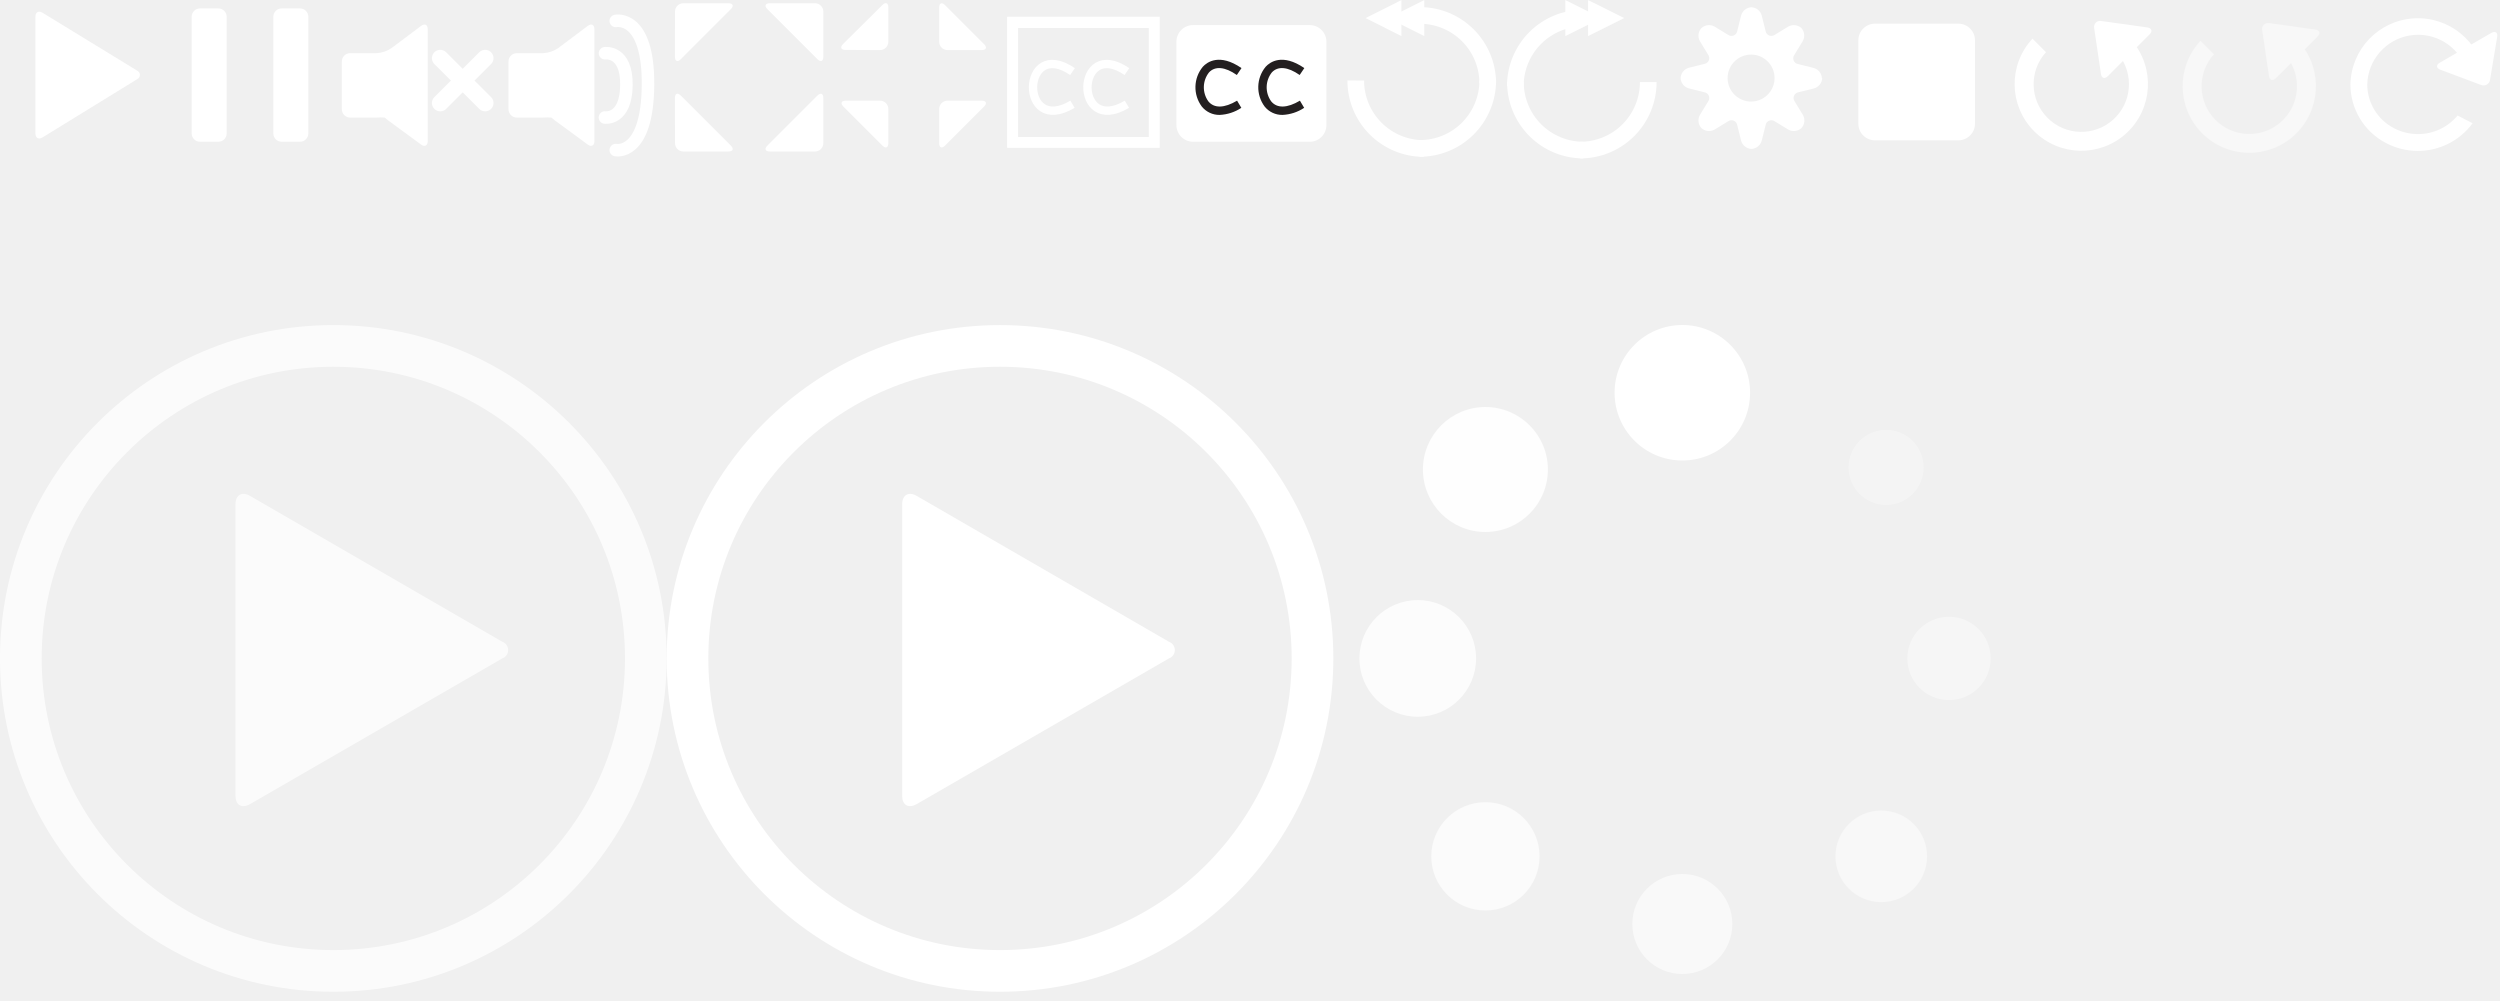
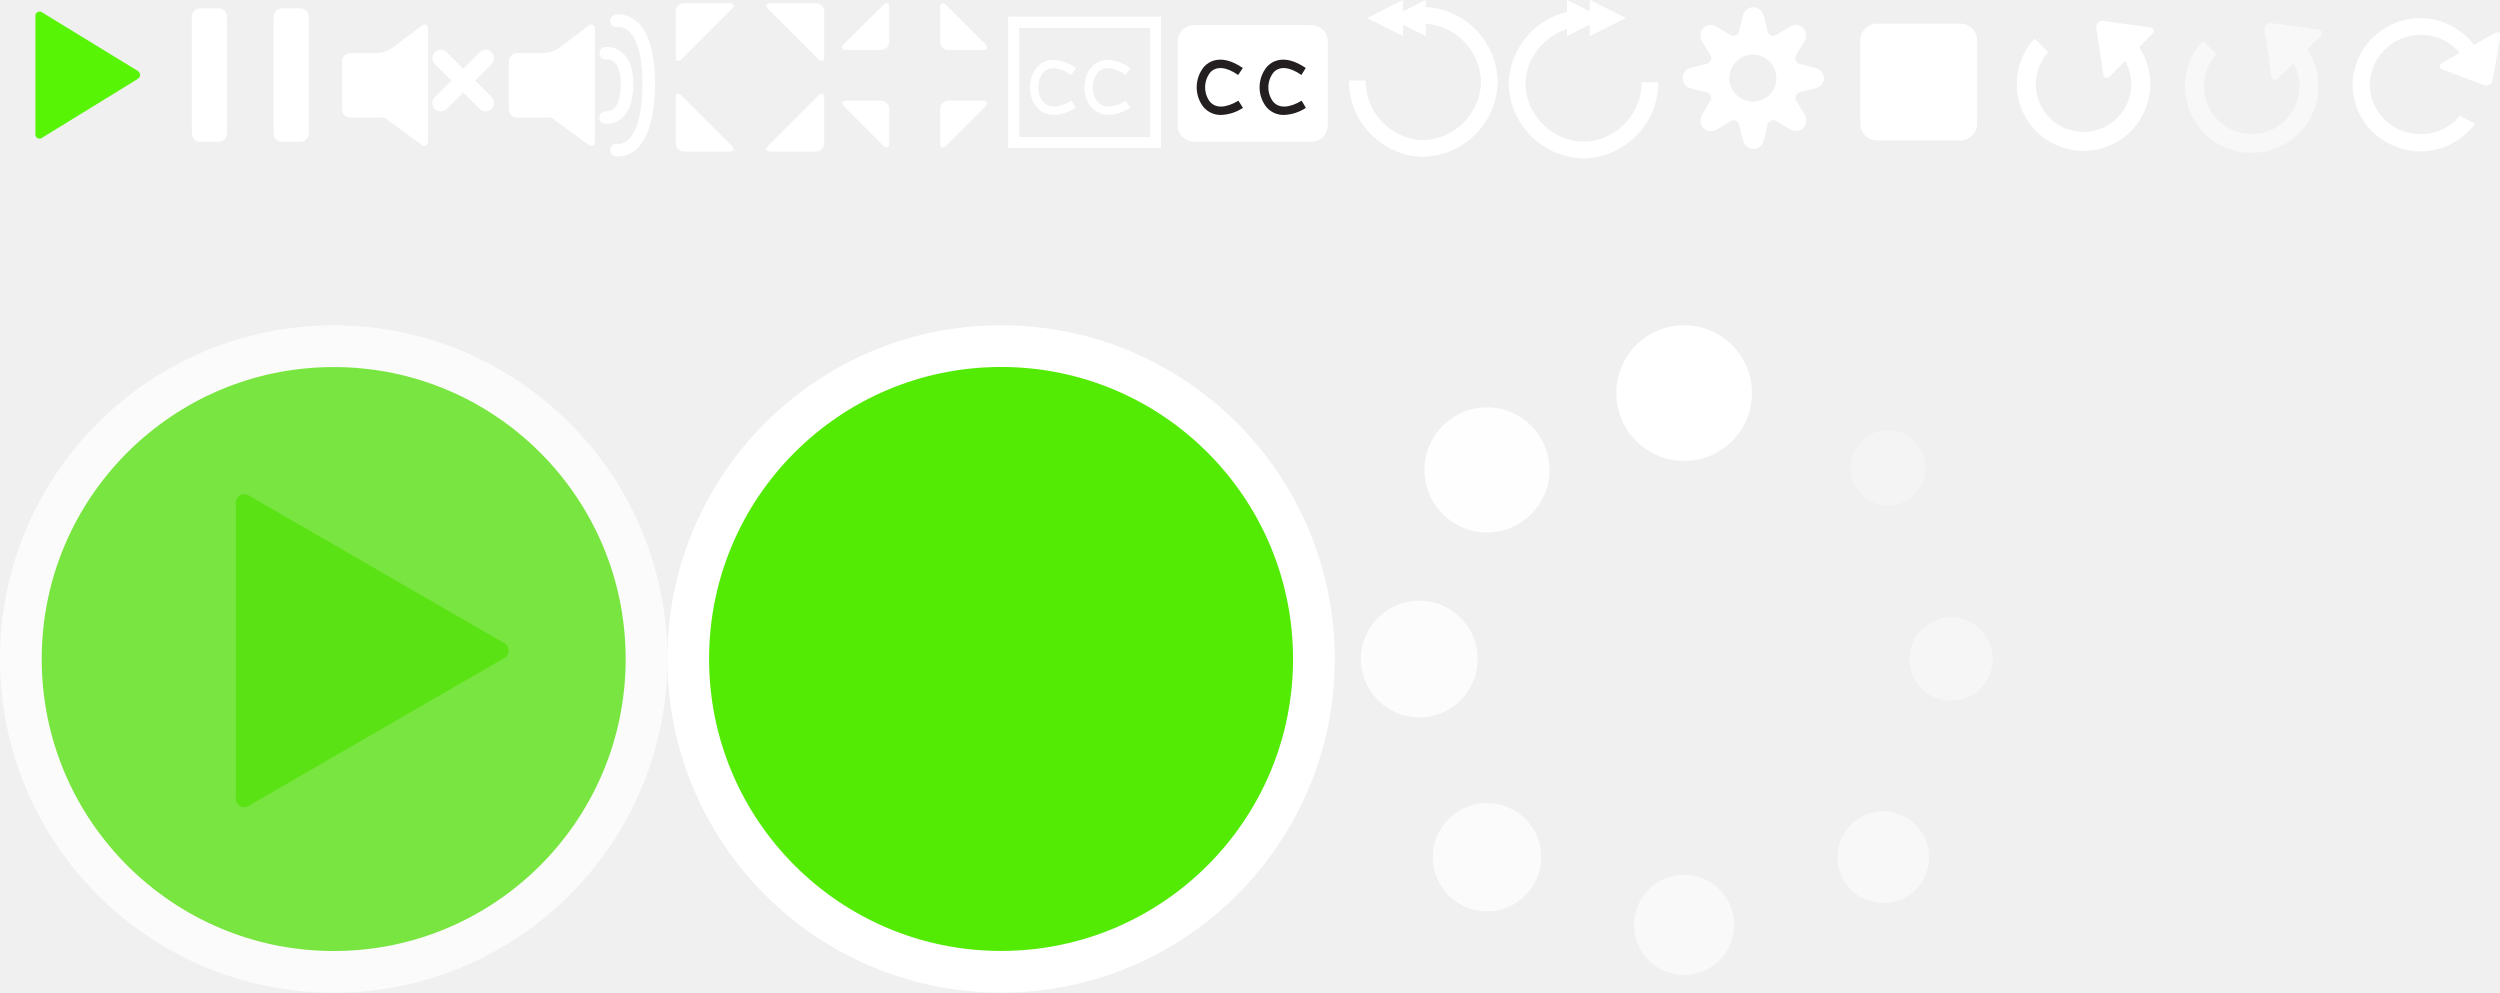
- <svg xmlns="http://www.w3.org/2000/svg" version="1.1" x="0px" y="0px" width="300px" height="120px" viewBox="0 0 300 120" style="enable-background:new 0 0 300 120;" xml:space="preserve">
-   <g id="controls">
-     <g id="play_pause" data-name="play/pause">
-       <g id="play">
-         <g id="Polygon">
-           <path d="M16.31,9.48a.56.56,0,0,1,0,1l-11.38,7c-.47.29-.85.07-.85-.48V3c0-.55.38-.77.85-.48Z" transform="translate(0.17 -0.99)" style="fill: #fff" />
-         </g>
+ <svg xmlns="http://www.w3.org/2000/svg" id="Layer_1" data-name="Layer 1" width="299.68" height="119" viewBox="0 0 299.68 119">
+   <g id="play_pause" data-name="play pause">
+     <g id="play">
+       <g id="Polygon">
+         <path d="M16.48,8.49a0.56,0.56,0,0,1,0,1l-11.38,7A0.51,0.51,0,0,1,4.25,16V2A0.51,0.51,0,0,1,5.1,1.53Z" transform="translate(0 -0.01)" fill="#58f406" />
      </g>
    </g>
-     <g id="pause">
-       <g>
-         <rect x="23" y="1.01" width="4.2" height="16" rx="1" ry="1" style="fill: #fff" />
-         <rect x="32.8" y="1.01" width="4.2" height="16" rx="1" ry="1" style="fill: #fff" />
+   </g>
+   <g id="pause">
+     <rect x="23" y="1" width="4.2" height="16" rx="1" ry="1" fill="#fff" />
+     <rect x="32.8" y="1" width="4.2" height="16" rx="1" ry="1" fill="#fff" />
+   </g>
+   <g id="fullscreen">
+     <g id="enter">
+       <path d="M81,1.39a1,1,0,0,1,1-1h5.41c0.55,0,.68.32,0.29,0.71l-6,6C81.31,7.49,81,7.36,81,6.81V1.39Z" transform="translate(0 -0.01)" fill="#fff" />
+       <path d="M81,17.18a1,1,0,0,0,1,1h5.41c0.55,0,.68-0.32.29-0.71l-6-6c-0.39-.39-0.71-0.26-0.71.29v5.42Z" transform="translate(0 -0.01)" fill="#fff" />
+       <path d="M98.8,1.39a1,1,0,0,0-1-1H92.38c-0.55,0-.68.32-0.29,0.71l6,6c0.39,0.39.71,0.26,0.71-.29V1.39Z" transform="translate(0 -0.01)" fill="#fff" />
+       <path d="M98.8,17.18a1,1,0,0,1-1,1H92.38c-0.55,0-.68-0.32-0.29-0.71l6-6c0.39-.39.71-0.26,0.71,0.29v5.42Z" transform="translate(0 -0.01)" fill="#fff" />
+     </g>
+   </g>
+   <g id="exit">
+     <path d="M112.7,5a1,1,0,0,0,1,1h4.1c0.55,0,.68-0.32.29-0.71l-4.68-4.68c-0.39-.39-0.71-0.26-0.71.29V5Z" transform="translate(0 -0.01)" fill="#fff" />
+     <path d="M105.6,6a1,1,0,0,0,1-1V0.89c0-.55-0.32-0.68-0.71-0.29l-4.72,4.68c-0.39.39-.26,0.71,0.29,0.71Z" transform="translate(0 -0.01)" fill="#fff" />
+     <path d="M106.6,13.08a1,1,0,0,0-1-1h-4.1c-0.55,0-.68.32-0.29,0.71l4.68,4.68c0.39,0.39.71,0.26,0.71-.29v-4.1Z" transform="translate(0 -0.01)" fill="#fff" />
+     <path d="M113.7,12.08a1,1,0,0,0-1,1v4.1c0,0.55.32,0.68,0.71,0.29l4.68-4.68c0.39-.39.26-0.71-0.29-0.71h-4.1Z" transform="translate(0 -0.01)" fill="#fff" />
+   </g>
+   <g id="volume">
+     <path d="M67,5.78a3.51,3.51,0,0,1-1.8.6H62a1,1,0,0,0-1,1v5.73a1,1,0,0,0,1,1h3.15a6.28,6.28,0,0,1,1,0,8.5,8.5,0,0,0,.81.63l3.54,2.6c0.44,0.33.81,0.14,0.81-.41V3.51c0-.55-0.36-0.73-0.8-0.4Z" transform="translate(0 -0.01)" fill="#fff" />
+     <g id="volume-2">
+       <g id="soundbars">
+         <path d="M73.89,2.51s3.95-.81,3.87,7.73S73.89,18,73.89,18" transform="translate(0 -0.01)" fill="none" stroke="#fff" stroke-linecap="round" stroke-width="1.5" />
+         <path d="M72.6,6.39s2.63-.38,2.57,3.85-2.58,3.86-2.58,3.86" transform="translate(0 -0.01)" fill="none" stroke="#fff" stroke-linecap="round" stroke-width="1.5" />
      </g>
    </g>
-     <g id="fullscreen">
-       <g id="enter">
-         <path d="M80.83,2.38a1,1,0,0,1,1-1h5.41c.55,0,.68.32.29.71l-6,6c-.39.39-.71.26-.71-.29Z" transform="translate(0.17 -0.99)" style="fill: #fff" />
-         <path d="M80.83,18.17a1,1,0,0,0,1,1h5.41c.55,0,.68-.32.29-.71l-6-6c-.39-.39-.71-.26-.71.29Z" transform="translate(0.17 -0.99)" style="fill: #fff" />
-         <path d="M98.63,2.38a1,1,0,0,0-1-1H92.21c-.55,0-.68.32-.29.71l6,6c.39.39.71.26.71-.29Z" transform="translate(0.17 -0.99)" style="fill: #fff" />
-         <path d="M98.63,18.17a1,1,0,0,1-1,1H92.21c-.55,0-.68-.32-.29-.71l6-6c.39-.39.71-.26.71.29Z" transform="translate(0.17 -0.99)" style="fill: #fff" />
+   </g>
+   <g id="closed_captions" data-name="closed captions">
+     <path d="M128.7,8.59c-6.17-4.21-6.46,7.77,0,3.92" transform="translate(0 -0.01)" fill="none" stroke="#fff" />
+     <path d="M135.23,8.59c-6.17-4.21-6.46,7.77,0,3.92" transform="translate(0 -0.01)" fill="none" stroke="#fff" />
+     <path d="M122.17,3.36h15.69V16.44H122.17V3.36ZM120.85,2V17.74h18.32V2H120.85Z" transform="translate(0 -0.01)" fill="#fff" />
+   </g>
+   <g id="muted">
+     <path d="M47,5.78a3.51,3.51,0,0,1-1.8.6H42a1,1,0,0,0-1,1v5.73a1,1,0,0,0,1,1h3.15a6.28,6.28,0,0,1,1,0,8.5,8.5,0,0,0,.81.63l3.54,2.6c0.44,0.33.81,0.14,0.81-.41V3.51c0-.55-0.36-0.73-0.8-0.4Z" transform="translate(0 -0.01)" fill="#fff" />
+     <line x1="52.83" y1="6.97" x2="58.22" y2="12.35" fill="none" stroke="#fff" stroke-linecap="round" stroke-width="2" />
+     <line x1="52.83" y1="12.35" x2="58.22" y2="6.97" fill="none" stroke="#fff" stroke-linecap="round" stroke-width="2" />
+   </g>
+   <g id="skip_forward" data-name="skip forward">
+     <g id="play_pause-2" data-name="play pause-2">
+       <g id="play-2">
+         <path id="Polygon-2" d="M192.17,2.17l-4.33,2.16V0Z" transform="translate(0 -0.01)" fill="#fff" />
      </g>
    </g>
-     <g id="exit">
-       <g>
-         <path d="M112.53,6a1,1,0,0,0,1,1h4.1c.55,0,.68-.32.29-.71l-4.68-4.68c-.39-.39-.71-.26-.71.29Z" transform="translate(0.17 -0.99)" style="fill: #fff" />
-         <path d="M105.43,7a1,1,0,0,0,1-1V1.88c0-.55-.32-.68-.71-.29L101,6.27c-.39.39-.26.71.29.71Z" transform="translate(0.17 -0.99)" style="fill: #fff" />
-         <path d="M106.43,14.07a1,1,0,0,0-1-1h-4.1c-.55,0-.68.32-.29.71l4.68,4.68c.39.39.71.26.71-.29Z" transform="translate(0.17 -0.99)" style="fill: #fff" />
-         <path d="M113.53,13.07a1,1,0,0,0-1,1v4.1c0,.55.32.68.71.29l4.68-4.68c.39-.39.26-.71-.29-.71Z" transform="translate(0.17 -0.99)" style="fill: #fff" />
+     <g id="play_pause-3" data-name="play pause-3">
+       <g id="play-3">
+         <path id="Polygon-3" d="M194.9,2.17l-4.33,2.16V0Z" transform="translate(0 -0.01)" fill="#fff" />
      </g>
    </g>
-     <g id="volume">
-       <path d="M66.8,6.77a3.51,3.51,0,0,1-1.8.6H61.85a1,1,0,0,0-1,1V14.1a1,1,0,0,0,1,1H65a6.28,6.28,0,0,1,1,0,8.5,8.5,0,0,0,.81.63l3.54,2.6c.44.33.81.14.81-.41V4.5c0-.55-.36-.73-.8-.4Z" transform="translate(0.17 -0.99)" style="fill: #fff" />
-       <g id="volume-2" data-name="volume">
-         <g id="soundbars">
-           <path d="M73.72,3.5s3.95-.81,3.87,7.73S73.72,19,73.72,19" transform="translate(0.17 -0.99)" style="fill: none;stroke: #fff;stroke-linecap: round;stroke-width: 1.5px" />
-           <path d="M72.43,7.38S75.06,7,75,11.23s-2.58,3.86-2.58,3.86" transform="translate(0.17 -0.99)" style="fill: none;stroke: #fff;stroke-linecap: round;stroke-width: 1.5px" />
-         </g>
+     <path d="M190,2.17a8.15,8.15,0,0,0-8.16,8.14s0,0,0,0" transform="translate(0 -0.01)" fill="none" stroke="#fff" stroke-width="2" />
+     <path d="M181.85,9.84A8.15,8.15,0,0,0,190,18h0" transform="translate(0 -0.01)" fill="none" stroke="#fff" stroke-width="2" />
+     <path d="M189.63,18a8.15,8.15,0,0,0,8.16-8.14s0,0,0,0" transform="translate(0 -0.01)" fill="none" stroke="#fff" stroke-width="2" />
+   </g>
+   <g id="skipback">
+     <path d="M162.69,9.66a8.15,8.15,0,0,0,8.14,8.16h0" transform="translate(0 -0.01)" fill="none" stroke="#fff" stroke-width="2" />
+     <path d="M170.37,17.81a8.15,8.15,0,0,0,8.16-8.14s0,0,0,0" transform="translate(0 -0.01)" fill="none" stroke="#fff" stroke-width="2" />
+     <path d="M178.53,10a8.15,8.15,0,0,0-8.14-8.16h0" transform="translate(0 -0.01)" fill="none" stroke="#fff" stroke-width="2" />
+     <g id="play_pause-4" data-name="play pause-4">
+       <g id="play-4">
+         <path id="Polygon-4" d="M166.59,2.17l4.32,2.16V0Z" transform="translate(0 -0.01)" fill="#fff" />
      </g>
    </g>
-     <g id="closed_captions" data-name="closed captions">
-       <path d="M128.53,9.58c-6.17-4.21-6.46,7.77,0,3.92" transform="translate(0.17 -0.99)" style="fill: none;stroke: #fff" />
-       <path d="M135.06,9.58c-6.17-4.21-6.46,7.77,0,3.92" transform="translate(0.17 -0.99)" style="fill: none;stroke: #fff" />
-       <path d="M122,4.35h15.69V17.43H122ZM120.68,3V18.73H139V3Z" transform="translate(0.17 -0.99)" style="fill: #fff" />
-     </g>
-     <g id="muted">
-       <path d="M46.8,6.77a3.51,3.51,0,0,1-1.8.6H41.85a1,1,0,0,0-1,1V14.1a1,1,0,0,0,1,1H45a6.28,6.28,0,0,1,1,0,8.5,8.5,0,0,0,.81.63l3.54,2.6c.44.33.81.14.81-.41V4.5c0-.55-.36-.73-.8-.4Z" transform="translate(0.17 -0.99)" style="fill: #fff" />
-       <line x1="52.83" y1="6.98" x2="58.22" y2="12.36" style="fill: none;stroke: #fff;stroke-linecap: round;stroke-width: 2px" />
-       <line x1="52.83" y1="12.36" x2="58.22" y2="6.98" style="fill: none;stroke: #fff;stroke-linecap: round;stroke-width: 2px" />
-     </g>
-     <g id="skip_forward" data-name="skip forward">
-       <g id="play_pause-2" data-name="play/pause">
-         <g id="play-2" data-name="play">
-           <path id="Polygon-2" data-name="Polygon" d="M192,3.16l-4.33,2.16V1Z" transform="translate(0.17 -0.99)" style="fill: #fff" />
-         </g>
-       </g>
-       <g id="play_pause-3" data-name="play/pause">
-         <g id="play-3" data-name="play">
-           <path id="Polygon-3" data-name="Polygon" d="M194.73,3.16,190.4,5.32V1Z" transform="translate(0.17 -0.99)" style="fill: #fff" />
-         </g>
-       </g>
-       <path d="M189.83,3.16a8.15,8.15,0,0,0-8.16,8.16" transform="translate(0.17 -0.99)" style="fill: none;stroke: #fff;stroke-width: 2px" />
-       <path d="M181.68,10.83A8.15,8.15,0,0,0,189.83,19" transform="translate(0.17 -0.99)" style="fill: none;stroke: #fff;stroke-width: 2px" />
-       <path d="M189.46,19a8.15,8.15,0,0,0,8.16-8.16" transform="translate(0.17 -0.99)" style="fill: none;stroke: #fff;stroke-width: 2px" />
-     </g>
-     <g id="skipback">
-       <path d="M162.52,10.65a8.15,8.15,0,0,0,8.16,8.16" transform="translate(0.17 -0.99)" style="fill: none;stroke: #fff;stroke-width: 2px" />
-       <path d="M170.2,18.8a8.15,8.15,0,0,0,8.16-8.16" transform="translate(0.17 -0.99)" style="fill: none;stroke: #fff;stroke-width: 2px" />
-       <path d="M178.36,11a8.15,8.15,0,0,0-8.16-8.16" transform="translate(0.17 -0.99)" style="fill: none;stroke: #fff;stroke-width: 2px" />
-       <g id="play_pause-4" data-name="play/pause">
-         <g id="play-4" data-name="play">
-           <path id="Polygon-4" data-name="Polygon" d="M166.42,3.16l4.32,2.16V1Z" transform="translate(0.17 -0.99)" style="fill: #fff" />
-         </g>
-       </g>
-       <g id="play_pause-5" data-name="play/pause">
-         <g id="play-5" data-name="play">
-           <path id="Polygon-5" data-name="Polygon" d="M163.7,3.16,168,5.32V1Z" transform="translate(0.17 -0.99)" style="fill: #fff" />
-         </g>
+     <g id="play_pause-5" data-name="play pause-5">
+       <g id="play-5">
+         <path id="Polygon-5" d="M163.87,2.17l4.3,2.16V0Z" transform="translate(0 -0.01)" fill="#fff" />
      </g>
    </g>
-     <g id="close_captions" data-name="close captions">
-       <rect x="141.17" y="3.01" width="18" height="14" rx="2" ry="2" style="fill: #fff" />
-       <path d="M146.19,14.78a2.69,2.69,0,0,1-2.14-1A3.87,3.87,0,0,1,144.17,9c.51-.56,2-1.65,4.64.16l-.56.83c-1.43-1-2.62-1.09-3.34-.31a2.89,2.89,0,0,0-.08,3.47c.7.86,1.92.83,3.45-.08l.51.86A5.13,5.13,0,0,1,146.19,14.78Z" transform="translate(0.17 -0.99)" style="fill: #231f20" />
-       <path d="M153.73,14.78a2.69,2.69,0,0,1-2.14-1A3.87,3.87,0,0,1,151.71,9c.51-.56,2-1.65,4.64.16l-.56.83c-1.43-1-2.62-1.09-3.34-.31a2.89,2.89,0,0,0-.08,3.47c.7.86,1.92.83,3.45-.08l.51.86A5.13,5.13,0,0,1,153.73,14.78Z" transform="translate(0.17 -0.99)" style="fill: #231f20" />
-     </g>
-     <path d="M218.46,10.38a1.35,1.35,0,0,0-1-1.24l-1.85-.46a.7.7,0,0,1-.46-1.1l1-1.64A1.35,1.35,0,0,0,216,4.36h0a1.35,1.35,0,0,0-1.56-.19l-1.64,1a.7.7,0,0,1-1.1-.46l-.46-1.85a1.35,1.35,0,0,0-1.24-1h0a1.35,1.35,0,0,0-1.24,1l-.46,1.85a.7.7,0,0,1-1.1.46l-1.64-1a1.35,1.35,0,0,0-1.56.19h0a1.35,1.35,0,0,0-.19,1.56l1,1.64a.7.7,0,0,1-.46,1.1l-1.85.46a1.35,1.35,0,0,0-1,1.24h0a1.35,1.35,0,0,0,1,1.24l1.85.46a.7.7,0,0,1,.46,1.1l-1,1.64a1.35,1.35,0,0,0,.19,1.56h0a1.35,1.35,0,0,0,1.56.19l1.64-1a.7.7,0,0,1,1.1.46l.46,1.85a1.35,1.35,0,0,0,1.24,1h0a1.35,1.35,0,0,0,1.24-1l.46-1.85a.7.7,0,0,1,1.1-.46l1.64,1a1.35,1.35,0,0,0,1.56-.19h0a1.35,1.35,0,0,0,.19-1.56l-1-1.64a.7.7,0,0,1,.46-1.1l1.85-.46a1.35,1.35,0,0,0,1-1.24Zm-5.68,0A2.82,2.82,0,1,1,210,7.54,2.82,2.82,0,0,1,212.78,10.36Z" transform="translate(0.17 -0.99)" style="fill: #fff" />
-     <rect x="223" y="2.84" width="14" height="14" rx="2" ry="2" style="fill: #fff" />
-     <g id="loop">
-       <path d="M254.05,7.52a5.72,5.72,0,1,1-8.7-.27l-1.62-1.62a8,8,0,1,0,11.94.26Z" transform="translate(0.17 -0.99)" style="fill: #fff" />
-       <g id="play_pause-6" data-name="play/pause">
-         <g id="play-6" data-name="play">
-           <g id="Polygon-6" data-name="Polygon">
-             <path d="M251.13,4.36a.72.72,0,0,1,.85-.85l5.52.77c.54.08.67.46.28.84l-5,5c-.39.39-.77.26-.84-.28Z" transform="translate(0.17 -0.99)" style="fill: #fff" />
-           </g>
-         </g>
-       </g>
-     </g>
-     <g id="loop_off" data-name="loop off" style="opacity: 0.5">
-       <path d="M274.21,7.77a5.72,5.72,0,1,1-8.7-.27l-1.62-1.62a8,8,0,1,0,11.94.26Z" transform="translate(0.17 -0.99)" style="fill: #fff" />
-       <g id="play_pause-7" data-name="play/pause">
-         <g id="play-7" data-name="play">
-           <g id="Polygon-7" data-name="Polygon">
-             <path d="M271.29,4.61a.72.72,0,0,1,.85-.85l5.52.77c.54.08.67.46.28.84l-5,5c-.39.39-.77.26-.84-.28Z" transform="translate(0.17 -0.99)" style="fill: #fff" />
-           </g>
+   </g>
+   <g id="close_captions" data-name="close captions">
+     <rect x="141.17" y="3" width="18" height="14" rx="2" ry="2" fill="#fff" />
+     <path d="M146.36,13.79a2.69,2.69,0,0,1-2.14-1A3.87,3.87,0,0,1,144.34,8c0.51-.56,2-1.65,4.64.16L148.42,9c-1.43-1-2.62-1.09-3.34-.31a2.89,2.89,0,0,0-.08,3.47c0.7,0.86,1.92.83,3.45-.08L149,12.94A5.13,5.13,0,0,1,146.36,13.79Z" transform="translate(0 -0.01)" fill="#231f20" />
+     <path d="M153.9,13.79a2.69,2.69,0,0,1-2.14-1A3.87,3.87,0,0,1,151.88,8c0.51-.56,2-1.65,4.64.16L156,9c-1.43-1-2.62-1.09-3.34-.31a2.89,2.89,0,0,0-.08,3.47c0.7,0.86,1.92.83,3.45-.08l0.51,0.86A5.13,5.13,0,0,1,153.9,13.79Z" transform="translate(0 -0.01)" fill="#231f20" />
+   </g>
+   <path d="M218.63,9.39a1.35,1.35,0,0,0-1-1.24l-1.85-.46a0.7,0.7,0,0,1-.46-1.1l1-1.64a1.35,1.35,0,0,0-.15-1.58h0a1.35,1.35,0,0,0-1.56-.19l-1.64,1a0.7,0.7,0,0,1-1.1-.46l-0.46-1.85a1.35,1.35,0,0,0-1.24-1h0a1.35,1.35,0,0,0-1.24,1l-0.46,1.85a0.7,0.7,0,0,1-1.1.46l-1.64-1a1.35,1.35,0,0,0-1.56.19h0A1.35,1.35,0,0,0,204,4.93l1,1.64a0.7,0.7,0,0,1-.46,1.1l-1.85.46a1.35,1.35,0,0,0-1,1.24h0a1.35,1.35,0,0,0,1,1.24l1.85,0.46a0.7,0.7,0,0,1,.46,1.1l-1,1.64a1.35,1.35,0,0,0,.19,1.56h0a1.35,1.35,0,0,0,1.56.19l1.64-1a0.7,0.7,0,0,1,1.1.46l0.46,1.85a1.35,1.35,0,0,0,1.24,1h0a1.35,1.35,0,0,0,1.24-1L211.87,15a0.7,0.7,0,0,1,1.1-.46l1.64,1a1.35,1.35,0,0,0,1.56-.19h0a1.35,1.35,0,0,0,.19-1.56l-1-1.64a0.7,0.7,0,0,1,.46-1.1l1.85-.46a1.35,1.35,0,0,0,1-1.24Zm-5.68,0a2.82,2.82,0,1,1-2.8-2.84h0a2.82,2.82,0,0,1,2.78,2.82v0Z" transform="translate(0 -0.01)" fill="#fff" />
+   <rect x="223" y="2.83" width="14" height="14" rx="2" ry="2" fill="#fff" />
+   <g id="loop">
+     <path d="M254.22,6.53a5.72,5.72,0,1,1-8.7-.27L243.9,4.64a8,8,0,1,0,11.94.26Z" transform="translate(0 -0.01)" fill="#fff" />
+     <g id="play_pause-6" data-name="play pause-6">
+       <g id="play-6">
+         <g id="Polygon-6">
+           <path d="M251.3,3.37a0.72,0.72,0,0,1,.85-0.85l5.52,0.77c0.54,0.08.67,0.46,0.28,0.84l-5,5c-0.39.39-.77,0.26-0.84-0.28Z" transform="translate(0 -0.01)" fill="#fff" />
        </g>
      </g>
    </g>
  </g>
-   <g id="big_play" data-name="big play">
-     <g id="big_play_-_light" data-name="big play - light">
-       <g id="Polygon-8" data-name="Polygon" style="opacity: 0.75;isolation: isolate">
-         <path d="M60.1,78a1.06,1.06,0,0,1,0,2L29.82,97.49c-1,.55-1.73.1-1.73-1v-35c0-1.1.78-1.55,1.73-1Z" transform="translate(0.17 -0.99)" style="fill: #fff" />
-       </g>
-       <path id="Ellipse" d="M2.33,80a37.5,37.5,0,1,1,37.5,37.5A37.5,37.5,0,0,1,2.33,80Z" transform="translate(0.17 -0.99)" style="fill: none;stroke: #fff;stroke-width: 5px;opacity: 0.75;isolation: isolate" />
-     </g>
-     <g id="big_play_hover" data-name="big play hover">
-       <g id="Polygon2">
-         <path d="M140.1,78a1.06,1.06,0,0,1,0,2L109.82,97.49c-1,.55-1.73.1-1.73-1v-35c0-1.1.78-1.55,1.73-1Z" transform="translate(0.17 -0.99)" style="fill: #fff" />
-       </g>
-       <path id="Ellipse2" d="M82.33,80a37.5,37.5,0,1,1,37.5,37.5A37.5,37.5,0,0,1,82.33,80Z" transform="translate(0.17 -0.99)" style="fill: none;stroke: #fff;stroke-width: 5px" />
-     </g>
-     <g id="Loading">
-       <circle cx="201.88" cy="47.13" r="8.13" style="fill: #fff" />
-       <circle cx="233.88" cy="79.01" r="5" style="fill: #fff;opacity: 0.4" />
-       <circle cx="201.88" cy="110.88" r="6" style="fill: #fff;opacity: 0.6" />
-       <circle cx="170.13" cy="79.01" r="7" style="fill: #fff;opacity: 0.8" />
-       <circle cx="178.25" cy="56.34" r="7.5" style="fill: #fff;opacity: 0.9" />
-       <circle cx="226.33" cy="56.09" r="4.5" style="fill: #fff;opacity: 0.3" />
-       <circle cx="225.75" cy="102.76" r="5.5" style="fill: #fff;opacity: 0.5" />
-       <circle cx="178.25" cy="102.76" r="6.5" style="fill: #fff;opacity: 0.7" />
-     </g>
-   </g>
-   <g id="Guides">
-     <g id="play_pause-8" data-name="play/pause">
-       <g id="play-8" data-name="play">
-         <g id="Polygon-9" data-name="Polygon">
-           <path d="M298.64,10.54a.79.79,0,0,1-1.1.64l-4.86-1.82c-.51-.19-.55-.58-.07-.85l6.18-3.57c.48-.27.79-.06.7.49Z" transform="translate(0.17 -0.99)" style="fill: #fff" />
+   <g id="loop_off" data-name="loop off" opacity="0.5">
+     <path d="M274.38,6.78a5.72,5.72,0,1,1-8.7-.27l-1.62-1.62A8,8,0,1,0,276,5.15Z" transform="translate(0 -0.01)" fill="#fff" />
+     <g id="play_pause-7" data-name="play pause-7">
+       <g id="play-7">
+         <g id="Polygon-7">
+           <path d="M271.46,3.62a0.72,0.72,0,0,1,.85-0.85l5.52,0.77c0.54,0.08.67,0.46,0.28,0.84l-5,5c-0.39.39-.77,0.26-0.84-0.28Z" transform="translate(0 -0.01)" fill="#fff" />
        </g>
      </g>
    </g>
-     <path id="replay" d="M290,17.08a6.22,6.22,0,0,1-2.9-.71,5.94,5.94,0,0,1-3.2-5.24,6.11,6.11,0,0,1,11.87-1.89l.1-.15L298,10.15a8.1,8.1,0,0,0-16.12,1,7.93,7.93,0,0,0,4.26,7,8.22,8.22,0,0,0,3.83.95,8.13,8.13,0,0,0,6.57-3.32l-1.8-.93A6.14,6.14,0,0,1,290,17.08Z" transform="translate(0.17 -0.99)" style="fill: #fff" />
+   </g>
+   <g id="Polygon-8" opacity="0.75">
+     <path d="M60.27,77a1.06,1.06,0,0,1,0,2L30,96.5a1.05,1.05,0,0,1-1.73-1v-35a1.06,1.06,0,0,1,1.73-1Z" transform="translate(0 -0.01)" fill="#52e207" />
+   </g>
+   <path id="Ellipse" d="M2.5,79A37.5,37.5,0,1,1,40,116.51,37.5,37.5,0,0,1,2.5,79h0Z" transform="translate(0 -0.01)" fill="#52e207" stroke="#fff" stroke-width="5" opacity="0.75" style="isolation:isolate" />
+   <g id="Polygon2">
+     <path d="M140.27,77a1.06,1.06,0,0,1,0,2L110,96.5a1.05,1.05,0,0,1-1.73-1v-35a1.06,1.06,0,0,1,1.73-1Z" transform="translate(0 -0.01)" fill="#53ea03" />
+   </g>
+   <path id="Ellipse2" d="M82.5,79a37.5,37.5,0,1,1,37.5,37.5A37.5,37.5,0,0,1,82.5,79Z" transform="translate(0 -0.01)" fill="#53ea03" stroke="#fff" stroke-width="5" />
+   <g id="Loading">
+     <circle cx="201.88" cy="47.12" r="8.13" fill="#fff" />
+     <circle cx="233.88" cy="79" r="5" fill="#fff" opacity="0.4" style="isolation:isolate" />
+     <circle cx="201.88" cy="110.87" r="6" fill="#fff" opacity="0.6" style="isolation:isolate" />
+     <circle cx="170.13" cy="79" r="7" fill="#fff" opacity="0.8" style="isolation:isolate" />
+     <circle cx="178.25" cy="56.33" r="7.5" fill="#fff" opacity="0.9" style="isolation:isolate" />
+     <circle cx="226.33" cy="56.08" r="4.5" fill="#fff" opacity="0.3" style="isolation:isolate" />
+     <circle cx="225.75" cy="102.75" r="5.5" fill="#fff" opacity="0.5" style="isolation:isolate" />
+     <circle cx="178.25" cy="102.75" r="6.5" fill="#fff" opacity="0.7" style="isolation:isolate" />
+   </g>
+   <g id="Guides">
+     <g id="play_pause-8" data-name="play pause-8">
+       <g id="play-8">
+         <g id="Polygon-9">
+           <path d="M298.81,9.55a0.79,0.79,0,0,1-1.1.64l-4.86-1.82c-0.51-.19-0.55-0.58-0.07-0.85L299,4c0.48-.27.79-0.06,0.7,0.49Z" transform="translate(0 -0.01)" fill="#fff" />
+         </g>
+       </g>
+     </g>
+     <path id="replay" d="M290.17,16.09a6.22,6.22,0,0,1-2.9-.71,5.94,5.94,0,0,1-3.2-5.24,6.11,6.11,0,0,1,11.87-1.89L296,8.1l2.13,1.06a8.1,8.1,0,0,0-16.12,1,7.93,7.93,0,0,0,4.26,7,8.22,8.22,0,0,0,3.83,1,8.13,8.13,0,0,0,6.57-3.32l-1.8-.93A6.14,6.14,0,0,1,290.17,16.09Z" transform="translate(0 -0.01)" fill="#fff" />
  </g>
</svg>
